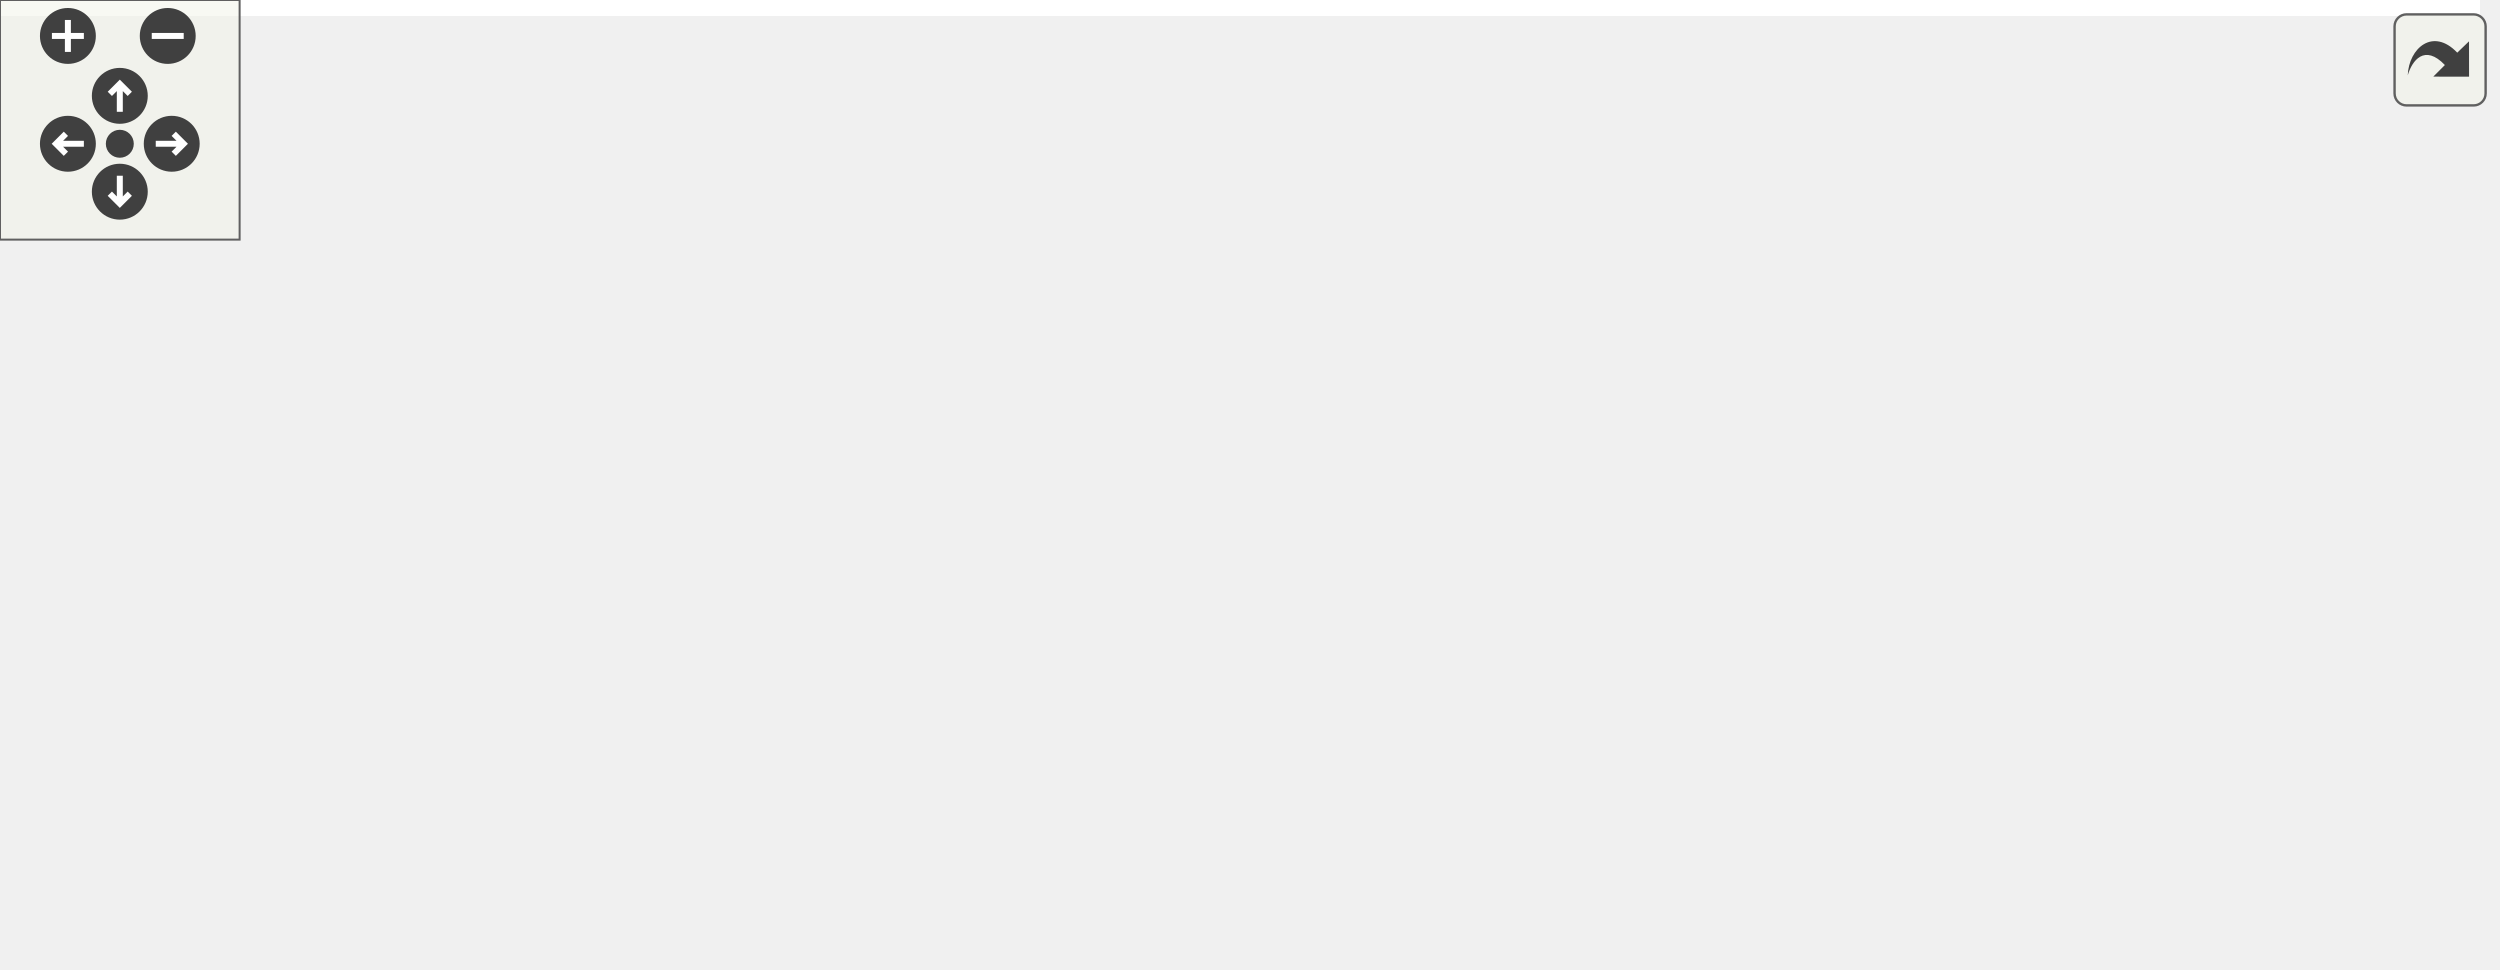
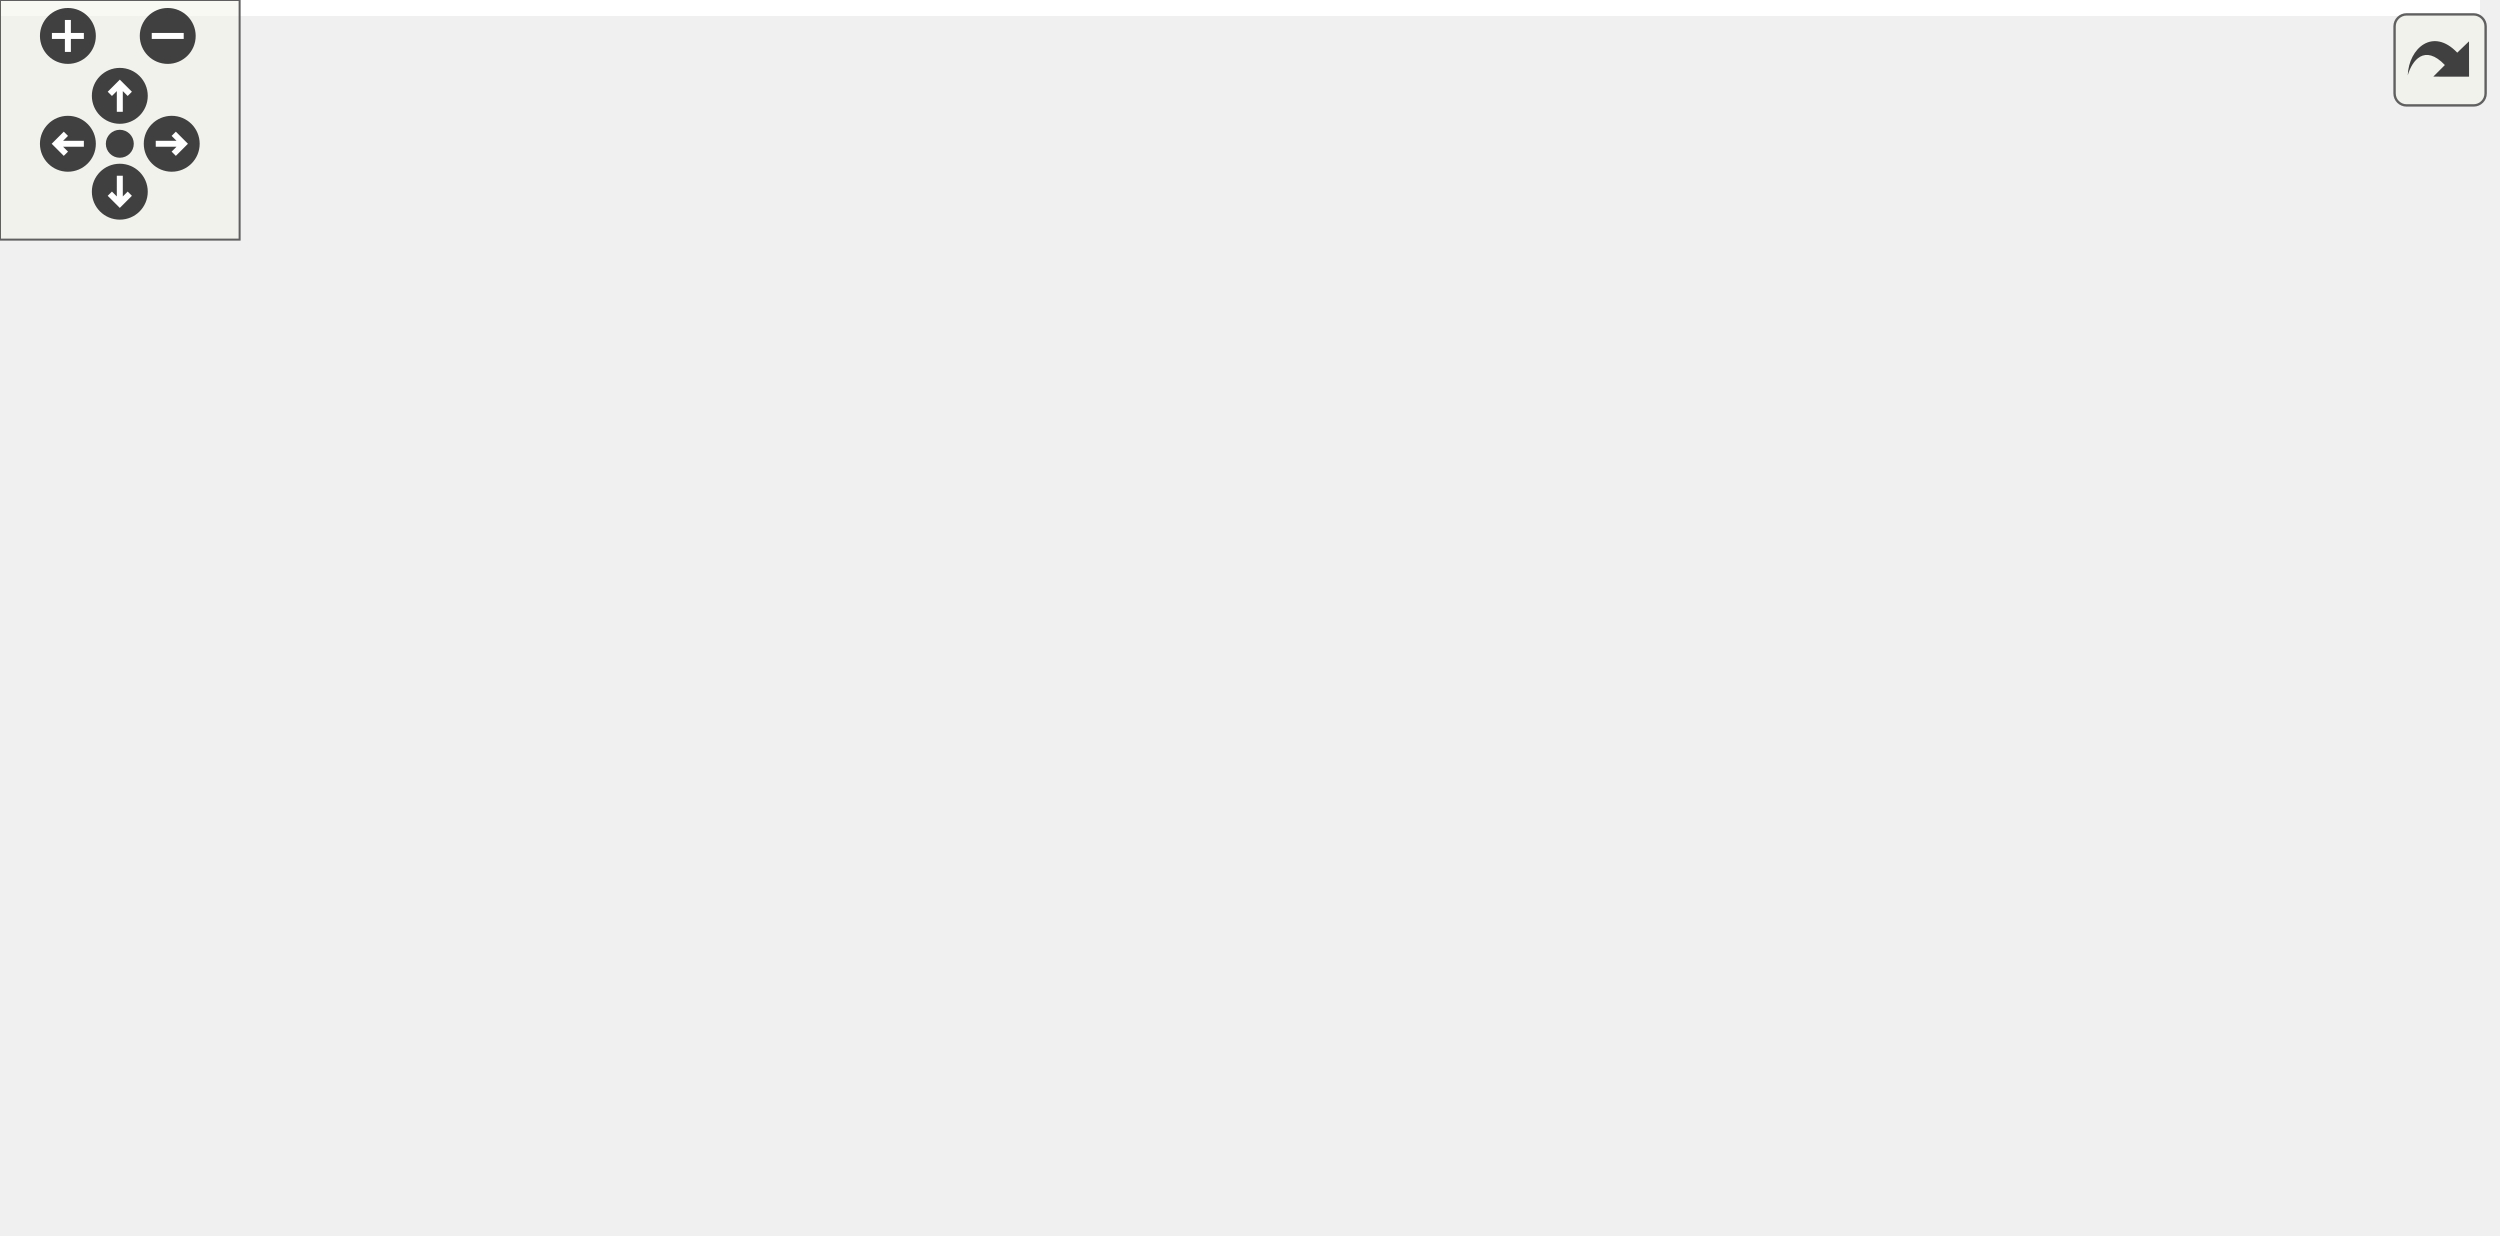
<svg xmlns="http://www.w3.org/2000/svg" xmlns:xlink="http://www.w3.org/1999/xlink" id="main" version="1.1" xml:space="preserve">
  <style type="text/css">
.edge:hover path { stroke: red; }
.edge:hover polygon { stroke: red; fill: red; }
</style>
  <defs>
    <circle id="rim" cx="0" cy="0" r="7" />
    <circle id="rim2" cx="0" cy="0" r="3.5" />
    <g id="zoomPlus">
      <use xlink:href="#rim" fill="#404040">
        <set attributeName="fill" to="#808080" begin="zoomplus.mouseover" end="zoomplus.mouseout" />
      </use>
      <path d="M-4,0h8M0,-4v8" fill="none" stroke="white" stroke-width="1.5" pointer-events="none" />
    </g>
    <g id="zoomMin">
      <use xlink:href="#rim" fill="#404040">
        <set attributeName="fill" to="#808080" begin="zoomminus.mouseover" end="zoomminus.mouseout" />
      </use>
      <path d="M-4,0h8" fill="none" stroke="white" stroke-width="1.5" pointer-events="none" />
    </g>
    <g id="dirArrow">
      <path fill="none" stroke="white" stroke-width="1.5" d="M0,-3.0v7 M-2.5,-0.5L0,-3.0L2.5,-0.5" />
    </g>
    <g id="resetDef">
      <use xlink:href="#rim2" fill="#404040">
        <set attributeName="fill" to="#808080" begin="reset.mouseover" end="reset.mouseout" />
      </use>
    </g>
  </defs>
  <svg id="graph" class="graph">
    <g id="viewport">
-       <polygon fill="white" stroke="transparent" points="-4,4 -4,-182 621,-182 621,4 -4,4" />
+       <polygon fill="white" stroke="transparent" points="-4,4 -4,-248.5 621,-248.5 621,4 -4,4" />
      <g id="node1" class="node">
        <g id="a_node1">
          <a xlink:title=" ">
-             <polygon fill="#bfbfbf" stroke="black" points="0,-60 0,-79 95,-79 95,-60 0,-60" />
-             <text text-anchor="middle" x="47.5" y="-67" font-family="Helvetica,sans-Serif" font-size="10.00">createTest.main</text>
+             <polygon fill="#bfbfbf" stroke="black" points="0,-88.5 0,-107.5 95,-107.5 95,-88.5 0,-88.5" />
+             <text text-anchor="middle" x="47.5" y="-95.5" font-family="Helvetica,sans-Serif" font-size="10.00">createTest.main</text>
          </a>
        </g>
      </g>
      <g id="node2" class="node">
        <g id="a_node2">
          <a xlink:href="namespacecreateTest.html#a72fc69204f54acdc997b383f8ff2fa6a" target="_top" xlink:title=" ">
-             <polygon fill="white" stroke="black" points="132,-98 132,-117 296,-117 296,-98 132,-98" />
-             <text text-anchor="middle" x="214" y="-105" font-family="Helvetica,sans-Serif" font-size="10.00">createTest.generateTestConfig</text>
+             <polygon fill="white" stroke="black" points="132,-164.5 132,-183.5 296,-183.5 296,-164.5 132,-164.5" />
+             <text text-anchor="middle" x="214" y="-171.5" font-family="Helvetica,sans-Serif" font-size="10.00">createTest.generateTestConfig</text>
          </a>
        </g>
      </g>
      <g id="edge1" class="edge">
-         <path fill="none" stroke="midnightblue" d="M90.01,-79.09C111.82,-84.13 138.73,-90.34 161.82,-95.68" />
-         <polygon fill="midnightblue" stroke="midnightblue" points="161.26,-99.14 171.79,-97.98 162.83,-92.32 161.26,-99.14" />
+         <path fill="none" stroke="midnightblue" d="M61.29,-107.66C76.99,-119.12 104.76,-138.17 131,-150 140.94,-154.48 151.93,-158.37 162.55,-161.63" />
+         <polygon fill="midnightblue" stroke="midnightblue" points="161.58,-164.99 172.16,-164.45 163.55,-158.28 161.58,-164.99" />
      </g>
      <g id="node3" class="node">
        <g id="a_node3">
          <a xlink:href="namespaceprecice_1_1m2n.html#ab808ce4e50980cc9ea6f0aeb928f30b3" target="_top" xlink:title=" ">
-             <polygon fill="white" stroke="black" points="333,-79 333,-98 441,-98 441,-79 333,-79" />
-             <text text-anchor="middle" x="387" y="-86" font-family="Helvetica,sans-Serif" font-size="10.00">precice::m2n::print</text>
+             <polygon fill="white" stroke="black" points="333,-145.5 333,-164.5 441,-164.5 441,-145.5 333,-145.5" />
+             <text text-anchor="middle" x="387" y="-152.5" font-family="Helvetica,sans-Serif" font-size="10.00">precice::m2n::print</text>
+           </a>
+         </g>
+       </g>
+       <g id="edge10" class="edge">
+         <path fill="none" stroke="midnightblue" d="M86.98,-107.52C100.81,-110.77 116.56,-114.27 131,-117 195.94,-129.3 270.8,-140.05 322.53,-146.95" />
+         <polygon fill="midnightblue" stroke="midnightblue" points="322.19,-150.43 332.56,-148.28 323.11,-143.49 322.19,-150.43" />
+       </g>
+       <g id="node8" class="node">
+         <g id="a_node8">
+           <a xlink:href="namespacecreateTest.html#a12b135dec61ff238df8f581abd8b7520" target="_top" xlink:title=" ">
+             <polygon fill="white" stroke="black" points="131,-88.5 131,-107.5 297,-107.5 297,-88.5 131,-88.5" />
+             <text text-anchor="middle" x="214" y="-95.5" font-family="Helvetica,sans-Serif" font-size="10.00">createTest.generateTestSource</text>
+           </a>
+         </g>
+       </g>
+       <g id="edge7" class="edge">
+         <path fill="none" stroke="midnightblue" d="M95.2,-98C103.34,-98 112.06,-98 120.94,-98" />
+         <polygon fill="midnightblue" stroke="midnightblue" points="121,-101.5 131,-98 121,-94.5 121,-101.5" />
+       </g>
+       <g id="node9" class="node">
+         <g id="a_node9">
+           <a xlink:href="namespacecreateTest.html#a05c4ddc71e11c195a0cc797a115e0e97" target="_top" xlink:title=" ">
+             <polygon fill="white" stroke="black" points="131,-39 131,-69 297,-69 297,-39 131,-39" />
+             <text text-anchor="start" x="139" y="-57" font-family="Helvetica,sans-Serif" font-size="10.00">createTest.generateTestSource</text>
+             <text text-anchor="middle" x="214" y="-46" font-family="Helvetica,sans-Serif" font-size="10.00">FromExisting</text>
          </a>
        </g>
      </g>
      <g id="edge8" class="edge">
-         <path fill="none" stroke="midnightblue" d="M95.07,-72.12C154.21,-75.45 256.48,-81.21 322.66,-84.93" />
-         <polygon fill="midnightblue" stroke="midnightblue" points="322.78,-88.45 332.96,-85.51 323.18,-81.46 322.78,-88.45" />
+         <path fill="none" stroke="midnightblue" d="M84.19,-88.45C102.55,-83.54 125.52,-77.4 146.96,-71.67" />
+         <polygon fill="midnightblue" stroke="midnightblue" points="147.92,-75.03 156.68,-69.07 146.11,-68.27 147.92,-75.03" />
      </g>
-       <g id="node8" class="node">
-         <g id="a_node8">
-           <a xlink:href="namespacecreateTest.html#a12b135dec61ff238df8f581abd8b7520" target="_top" xlink:title=" ">
-             <polygon fill="white" stroke="black" points="131,-22 131,-41 297,-41 297,-22 131,-22" />
-             <text text-anchor="middle" x="214" y="-29" font-family="Helvetica,sans-Serif" font-size="10.00">createTest.generateTestSource</text>
+       <g id="node10" class="node">
+         <g id="a_node10">
+           <a xlink:href="namespacecreateTest.html#aa7e698e224d4a9c06039ceb0c4f80bf6" target="_top" xlink:title=" ">
+             <polygon fill="white" stroke="black" points="141.5,-0.5 141.5,-19.5 286.5,-19.5 286.5,-0.5 141.5,-0.5" />
+             <text text-anchor="middle" x="214" y="-7.5" font-family="Helvetica,sans-Serif" font-size="10.00">createTest.locateTemplate</text>
          </a>
        </g>
      </g>
-       <g id="edge7" class="edge">
-         <path fill="none" stroke="midnightblue" d="M90.01,-59.91C111.82,-54.87 138.73,-48.66 161.82,-43.32" />
-         <polygon fill="midnightblue" stroke="midnightblue" points="162.83,-46.68 171.79,-41.02 161.26,-39.86 162.83,-46.68" />
+       <g id="edge9" class="edge">
+         <path fill="none" stroke="midnightblue" d="M57.62,-88.03C71.84,-73.11 100.79,-45.13 131,-30 136.67,-27.16 142.78,-24.71 149,-22.59" />
+         <polygon fill="midnightblue" stroke="midnightblue" points="150.32,-25.85 158.83,-19.54 148.24,-19.16 150.32,-25.85" />
      </g>
      <g id="edge2" class="edge">
-         <path fill="none" stroke="midnightblue" d="M296.24,-98.47C305.16,-97.48 314.14,-96.48 322.8,-95.52" />
-         <polygon fill="midnightblue" stroke="midnightblue" points="323.23,-99 332.78,-94.41 322.46,-92.04 323.23,-99" />
+         <path fill="none" stroke="midnightblue" d="M296.24,-164.97C305.16,-163.98 314.14,-162.98 322.8,-162.02" />
+         <polygon fill="midnightblue" stroke="midnightblue" points="323.23,-165.5 332.78,-160.91 322.46,-158.54 323.23,-165.5" />
      </g>
      <g id="node4" class="node">
        <g id="a_node4">
          <a xlink:href="classprecice_1_1utils_1_1IntraComm.html#a557db722e7bfe5d237d0e7ed51851a44" target="_top" xlink:title="Returns an iterable range over salve ranks [1, _size)">
-             <polygon fill="white" stroke="black" points="477,-147.5 477,-177.5 617,-177.5 617,-147.5 477,-147.5" />
-             <text text-anchor="start" x="485" y="-165.5" font-family="Helvetica,sans-Serif" font-size="10.00">precice::utils::IntraComm</text>
-             <text text-anchor="middle" x="547" y="-154.5" font-family="Helvetica,sans-Serif" font-size="10.00">::allSecondaryRanks</text>
+             <polygon fill="white" stroke="black" points="477,-214 477,-244 617,-244 617,-214 477,-214" />
+             <text text-anchor="start" x="485" y="-232" font-family="Helvetica,sans-Serif" font-size="10.00">precice::utils::IntraComm</text>
+             <text text-anchor="middle" x="547" y="-221" font-family="Helvetica,sans-Serif" font-size="10.00">::allSecondaryRanks</text>
          </a>
        </g>
      </g>
      <g id="edge3" class="edge">
-         <path fill="none" stroke="midnightblue" d="M403.01,-98.02C420.36,-108.77 450.02,-126.34 477,-138.5 481.08,-140.34 485.34,-142.12 489.66,-143.84" />
-         <polygon fill="midnightblue" stroke="midnightblue" points="488.57,-147.17 499.16,-147.47 491.07,-140.63 488.57,-147.17" />
+         <path fill="none" stroke="midnightblue" d="M403.01,-164.52C420.36,-175.27 450.02,-192.84 477,-205 481.08,-206.84 485.34,-208.62 489.66,-210.34" />
+         <polygon fill="midnightblue" stroke="midnightblue" points="488.57,-213.67 499.16,-213.97 491.07,-207.13 488.57,-213.67" />
      </g>
      <g id="node5" class="node">
        <g id="a_node5">
          <a xlink:href="classprecice_1_1utils_1_1IntraComm.html#a7daafddc884c6dc168e2add48733cde4" target="_top" xlink:title="Intra-participant communication.">
-             <polygon fill="white" stroke="black" points="477,-98.5 477,-128.5 617,-128.5 617,-98.5 477,-98.5" />
-             <text text-anchor="start" x="485" y="-116.5" font-family="Helvetica,sans-Serif" font-size="10.00">precice::utils::IntraComm</text>
-             <text text-anchor="middle" x="547" y="-105.5" font-family="Helvetica,sans-Serif" font-size="10.00">::getCommunication</text>
+             <polygon fill="white" stroke="black" points="477,-165 477,-195 617,-195 617,-165 477,-165" />
+             <text text-anchor="start" x="485" y="-183" font-family="Helvetica,sans-Serif" font-size="10.00">precice::utils::IntraComm</text>
+             <text text-anchor="middle" x="547" y="-172" font-family="Helvetica,sans-Serif" font-size="10.00">::getCommunication</text>
          </a>
        </g>
      </g>
      <g id="edge4" class="edge">
-         <path fill="none" stroke="midnightblue" d="M441.05,-96.89C449.39,-98.21 458.16,-99.6 466.93,-100.99" />
-         <polygon fill="midnightblue" stroke="midnightblue" points="466.39,-104.45 476.81,-102.55 467.48,-97.53 466.39,-104.45" />
+         <path fill="none" stroke="midnightblue" d="M441.05,-163.39C449.39,-164.71 458.16,-166.1 466.93,-167.49" />
+         <polygon fill="midnightblue" stroke="midnightblue" points="466.39,-170.95 476.81,-169.05 467.48,-164.03 466.39,-170.95" />
      </g>
      <g id="node6" class="node">
        <g id="a_node6">
          <a xlink:href="classprecice_1_1utils_1_1IntraComm.html#a2c2aa5e2fd6cc26797b7fdee0b0b25ac" target="_top" xlink:title="Current rank.">
-             <polygon fill="white" stroke="black" points="477,-49.5 477,-79.5 617,-79.5 617,-49.5 477,-49.5" />
-             <text text-anchor="start" x="485" y="-67.5" font-family="Helvetica,sans-Serif" font-size="10.00">precice::utils::IntraComm</text>
-             <text text-anchor="middle" x="547" y="-56.5" font-family="Helvetica,sans-Serif" font-size="10.00">::getRank</text>
+             <polygon fill="white" stroke="black" points="477,-116 477,-146 617,-146 617,-116 477,-116" />
+             <text text-anchor="start" x="485" y="-134" font-family="Helvetica,sans-Serif" font-size="10.00">precice::utils::IntraComm</text>
+             <text text-anchor="middle" x="547" y="-123" font-family="Helvetica,sans-Serif" font-size="10.00">::getRank</text>
          </a>
        </g>
      </g>
      <g id="edge5" class="edge">
-         <path fill="none" stroke="midnightblue" d="M441.05,-80.44C449.3,-79.19 457.97,-77.87 466.65,-76.55" />
-         <polygon fill="midnightblue" stroke="midnightblue" points="467.45,-79.97 476.81,-75.01 466.4,-73.05 467.45,-79.97" />
+         <path fill="none" stroke="midnightblue" d="M441.05,-146.94C449.3,-145.69 457.97,-144.37 466.65,-143.05" />
+         <polygon fill="midnightblue" stroke="midnightblue" points="467.45,-146.47 476.81,-141.51 466.4,-139.55 467.45,-146.47" />
      </g>
      <g id="node7" class="node">
        <g id="a_node7">
          <a xlink:href="classprecice_1_1utils_1_1IntraComm.html#abde303b11e46851ae65dca65ef06daad" target="_top" xlink:title="True if this process is running a secondary rank.">
-             <polygon fill="white" stroke="black" points="477,-0.5 477,-30.5 617,-30.5 617,-0.5 477,-0.5" />
-             <text text-anchor="start" x="485" y="-18.5" font-family="Helvetica,sans-Serif" font-size="10.00">precice::utils::IntraComm</text>
-             <text text-anchor="middle" x="547" y="-7.5" font-family="Helvetica,sans-Serif" font-size="10.00">::isSecondary</text>
+             <polygon fill="white" stroke="black" points="477,-67 477,-97 617,-97 617,-67 477,-67" />
+             <text text-anchor="start" x="485" y="-85" font-family="Helvetica,sans-Serif" font-size="10.00">precice::utils::IntraComm</text>
+             <text text-anchor="middle" x="547" y="-74" font-family="Helvetica,sans-Serif" font-size="10.00">::isSecondary</text>
          </a>
        </g>
      </g>
      <g id="edge6" class="edge">
-         <path fill="none" stroke="midnightblue" d="M404.04,-78.92C421.59,-68.66 450.72,-52.27 477,-40.5 481.75,-38.37 486.74,-36.29 491.77,-34.29" />
-         <polygon fill="midnightblue" stroke="midnightblue" points="493.38,-37.42 501.44,-30.55 490.85,-30.89 493.38,-37.42" />
+         <path fill="none" stroke="midnightblue" d="M404.04,-145.42C421.59,-135.16 450.72,-118.77 477,-107 481.75,-104.87 486.74,-102.79 491.77,-100.79" />
+         <polygon fill="midnightblue" stroke="midnightblue" points="493.38,-103.92 501.44,-97.05 490.85,-97.39 493.38,-103.92" />
      </g>
    </g>
  </svg>
  <g id="navigator" transform="translate(0 0)" fill="#404254">
    <rect fill="#f2f5e9" fill-opacity="0.5" stroke="#606060" stroke-width=".5" x="0" y="0" width="60" height="60" />
    <use id="zoomplus" xlink:href="#zoomPlus" x="17" y="9" />
    <use id="zoomminus" xlink:href="#zoomMin" x="42" y="9" />
    <use id="reset" xlink:href="#resetDef" x="30" y="36" />
    <g id="arrowUp" xlink:href="#dirArrow" transform="translate(30 24)">
      <use xlink:href="#rim" fill="#404040">
        <set attributeName="fill" to="#808080" begin="arrowUp.mouseover" end="arrowUp.mouseout" />
      </use>
      <path fill="none" stroke="white" stroke-width="1.5" d="M0,-3.0v7 M-2.5,-0.5L0,-3.0L2.5,-0.5" />
    </g>
    <g id="arrowRight" xlink:href="#dirArrow" transform="rotate(90) translate(36 -43)">
      <use xlink:href="#rim" fill="#404040">
        <set attributeName="fill" to="#808080" begin="arrowRight.mouseover" end="arrowRight.mouseout" />
      </use>
      <path fill="none" stroke="white" stroke-width="1.5" d="M0,-3.0v7 M-2.5,-0.5L0,-3.0L2.5,-0.5" />
    </g>
    <g id="arrowDown" xlink:href="#dirArrow" transform="rotate(180) translate(-30 -48)">
      <use xlink:href="#rim" fill="#404040">
        <set attributeName="fill" to="#808080" begin="arrowDown.mouseover" end="arrowDown.mouseout" />
      </use>
      <path fill="none" stroke="white" stroke-width="1.5" d="M0,-3.0v7 M-2.5,-0.5L0,-3.0L2.5,-0.5" />
    </g>
    <g id="arrowLeft" xlink:href="#dirArrow" transform="rotate(270) translate(-36 17)">
      <use xlink:href="#rim" fill="#404040">
        <set attributeName="fill" to="#808080" begin="arrowLeft.mouseover" end="arrowLeft.mouseout" />
      </use>
      <path fill="none" stroke="white" stroke-width="1.5" d="M0,-3.0v7 M-2.5,-0.5L0,-3.0L2.5,-0.5" />
    </g>
  </g>
  <svg viewBox="0 0 15 15" width="100%" height="30px" preserveAspectRatio="xMaxYMin meet">
    <g id="arrow_out" transform="scale(0.3 0.3)">
      <a xlink:href="namespacecreateTest_a898e54543709bbec7b30828a302109a5_cgraph_org.svg" target="_base">
        <rect id="button" ry="5" rx="5" y="6" x="6" height="38" width="38" fill="#f2f5e9" fill-opacity="0.5" stroke="#606060" stroke-width="1.0" />
        <path id="arrow" d="M 11.5,31.437 C 11.94,20.098 22.043,11.323 32.159,21.979 L 37.069,17.246 C 37.069,17.246 37.088,32 37.088,32 L 22.16,31.978 C 22.16,31.978 26.998,27.14 26.998,27.14 C 18.529,18.264 13.292,25.23 11.5,31.437 z" style="fill:#404040;" />
      </a>
    </g>
  </svg>
</svg>
